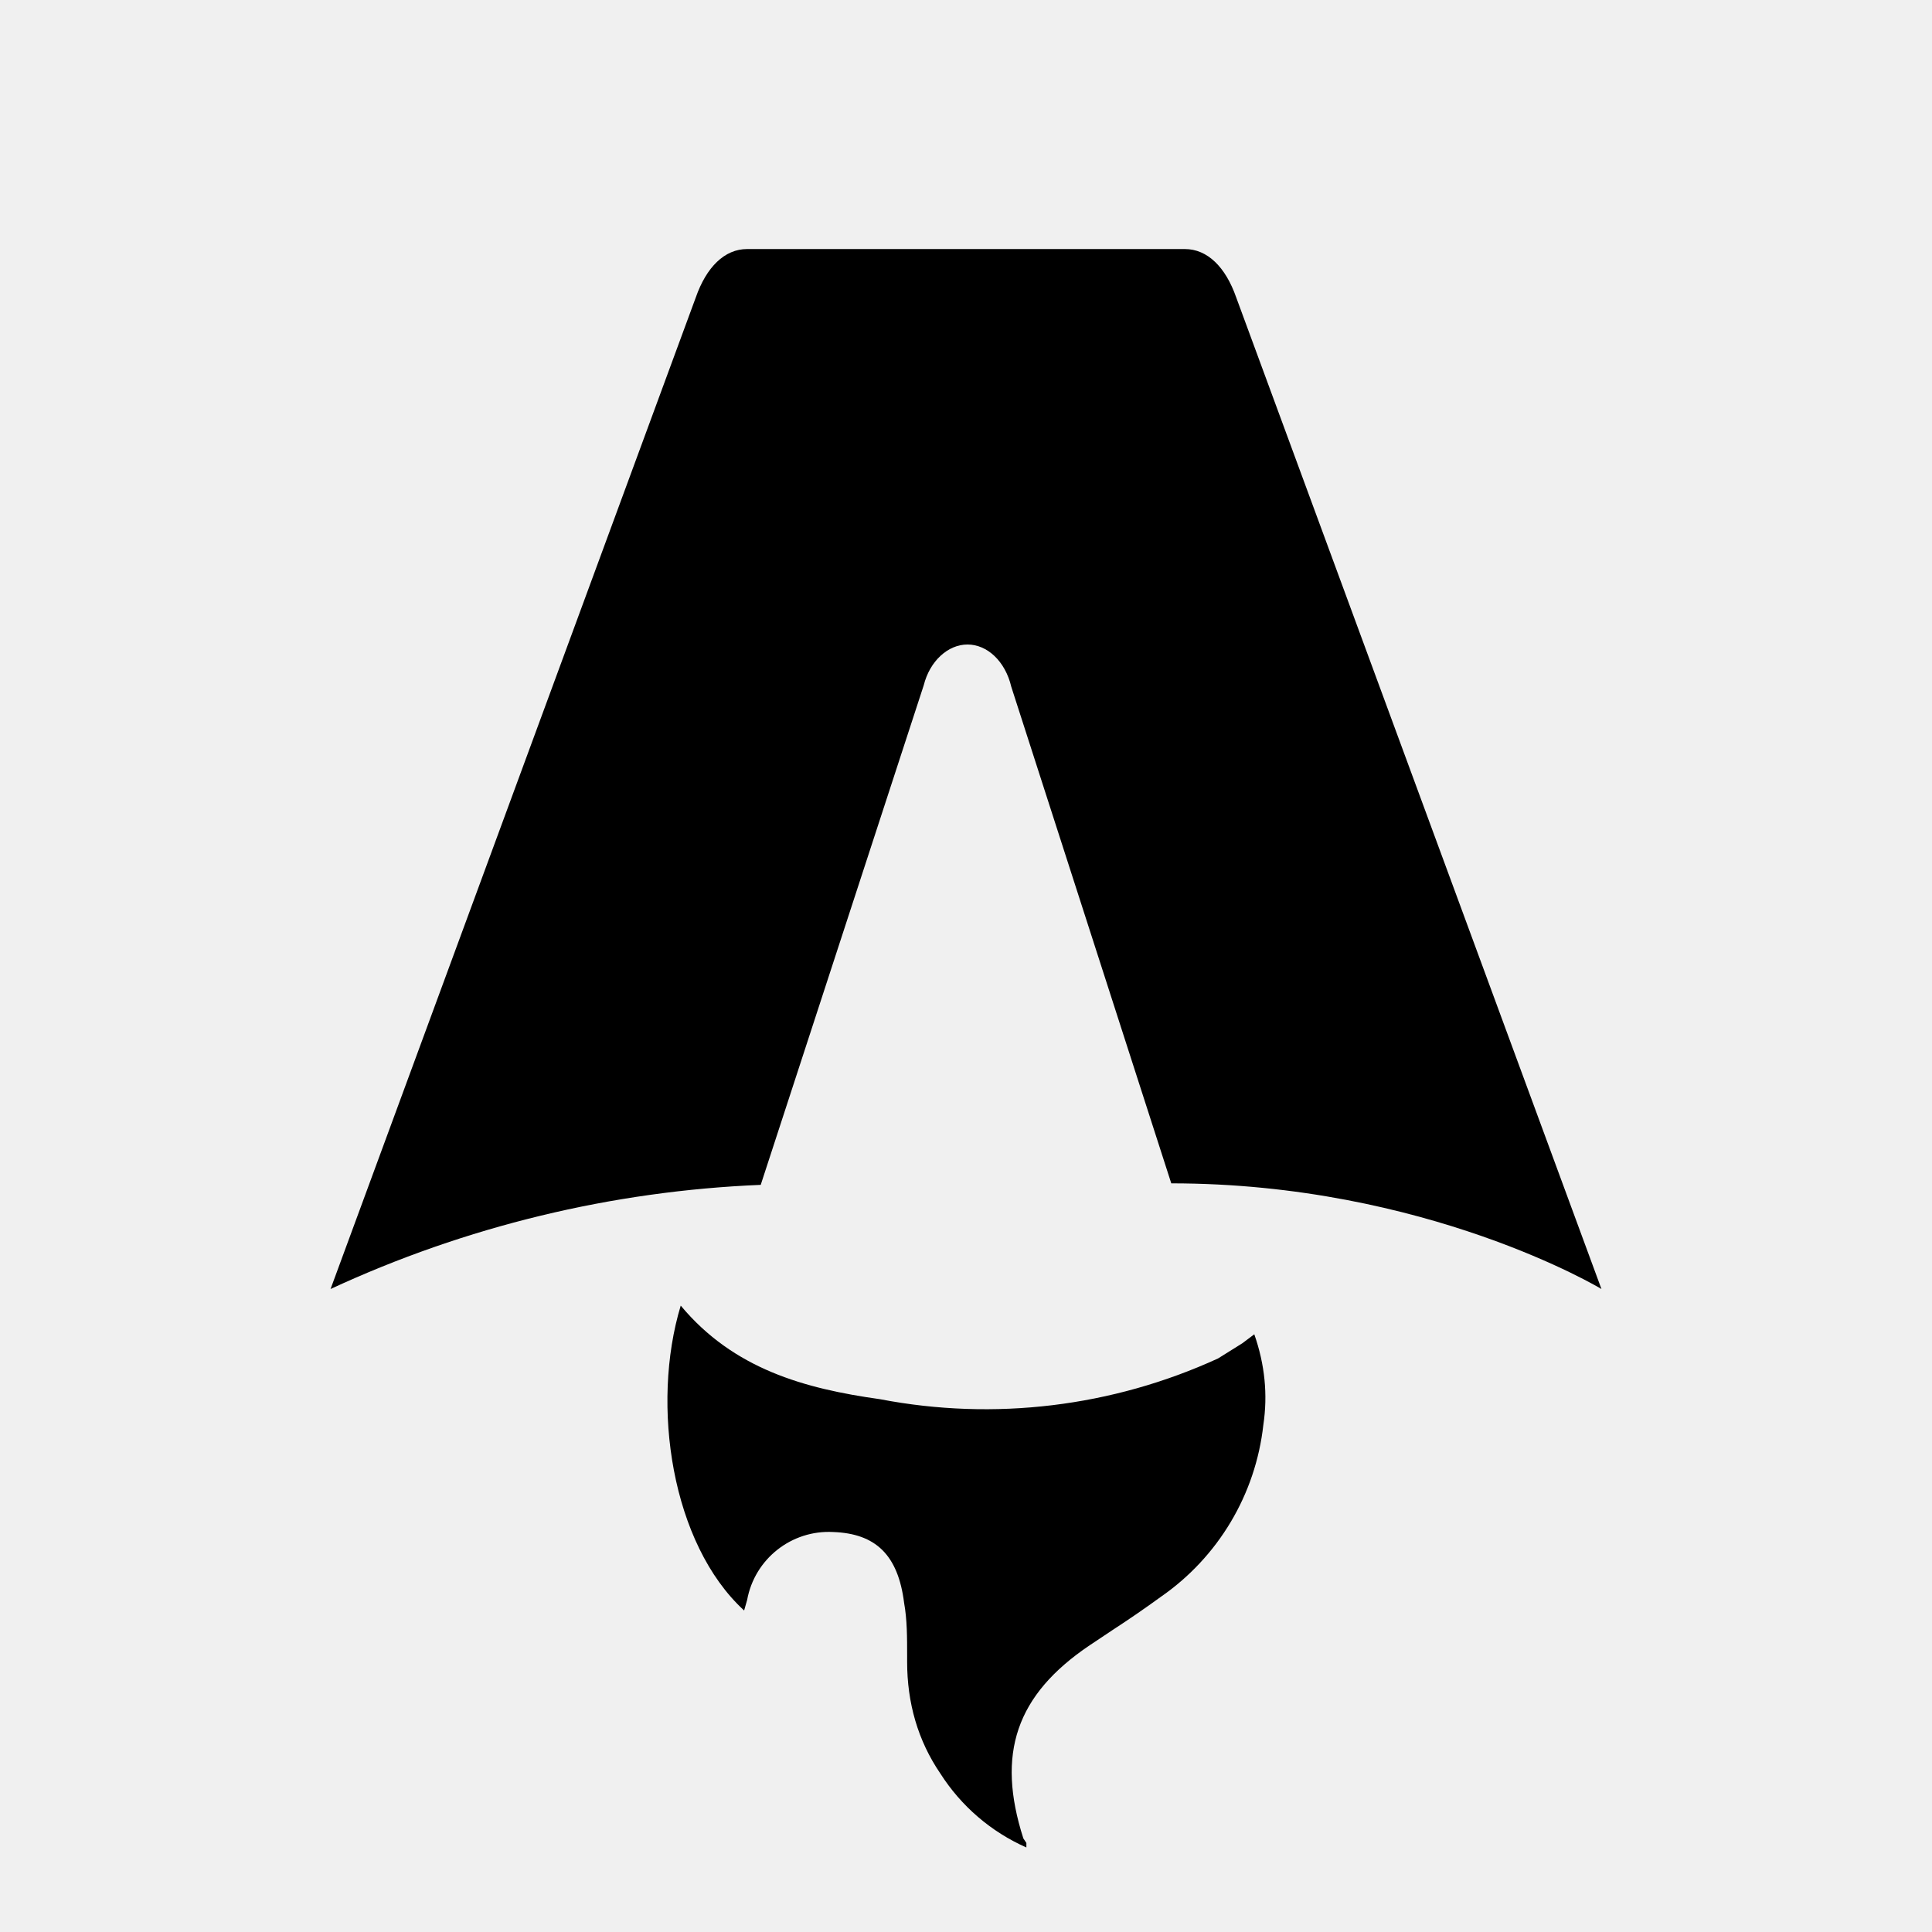
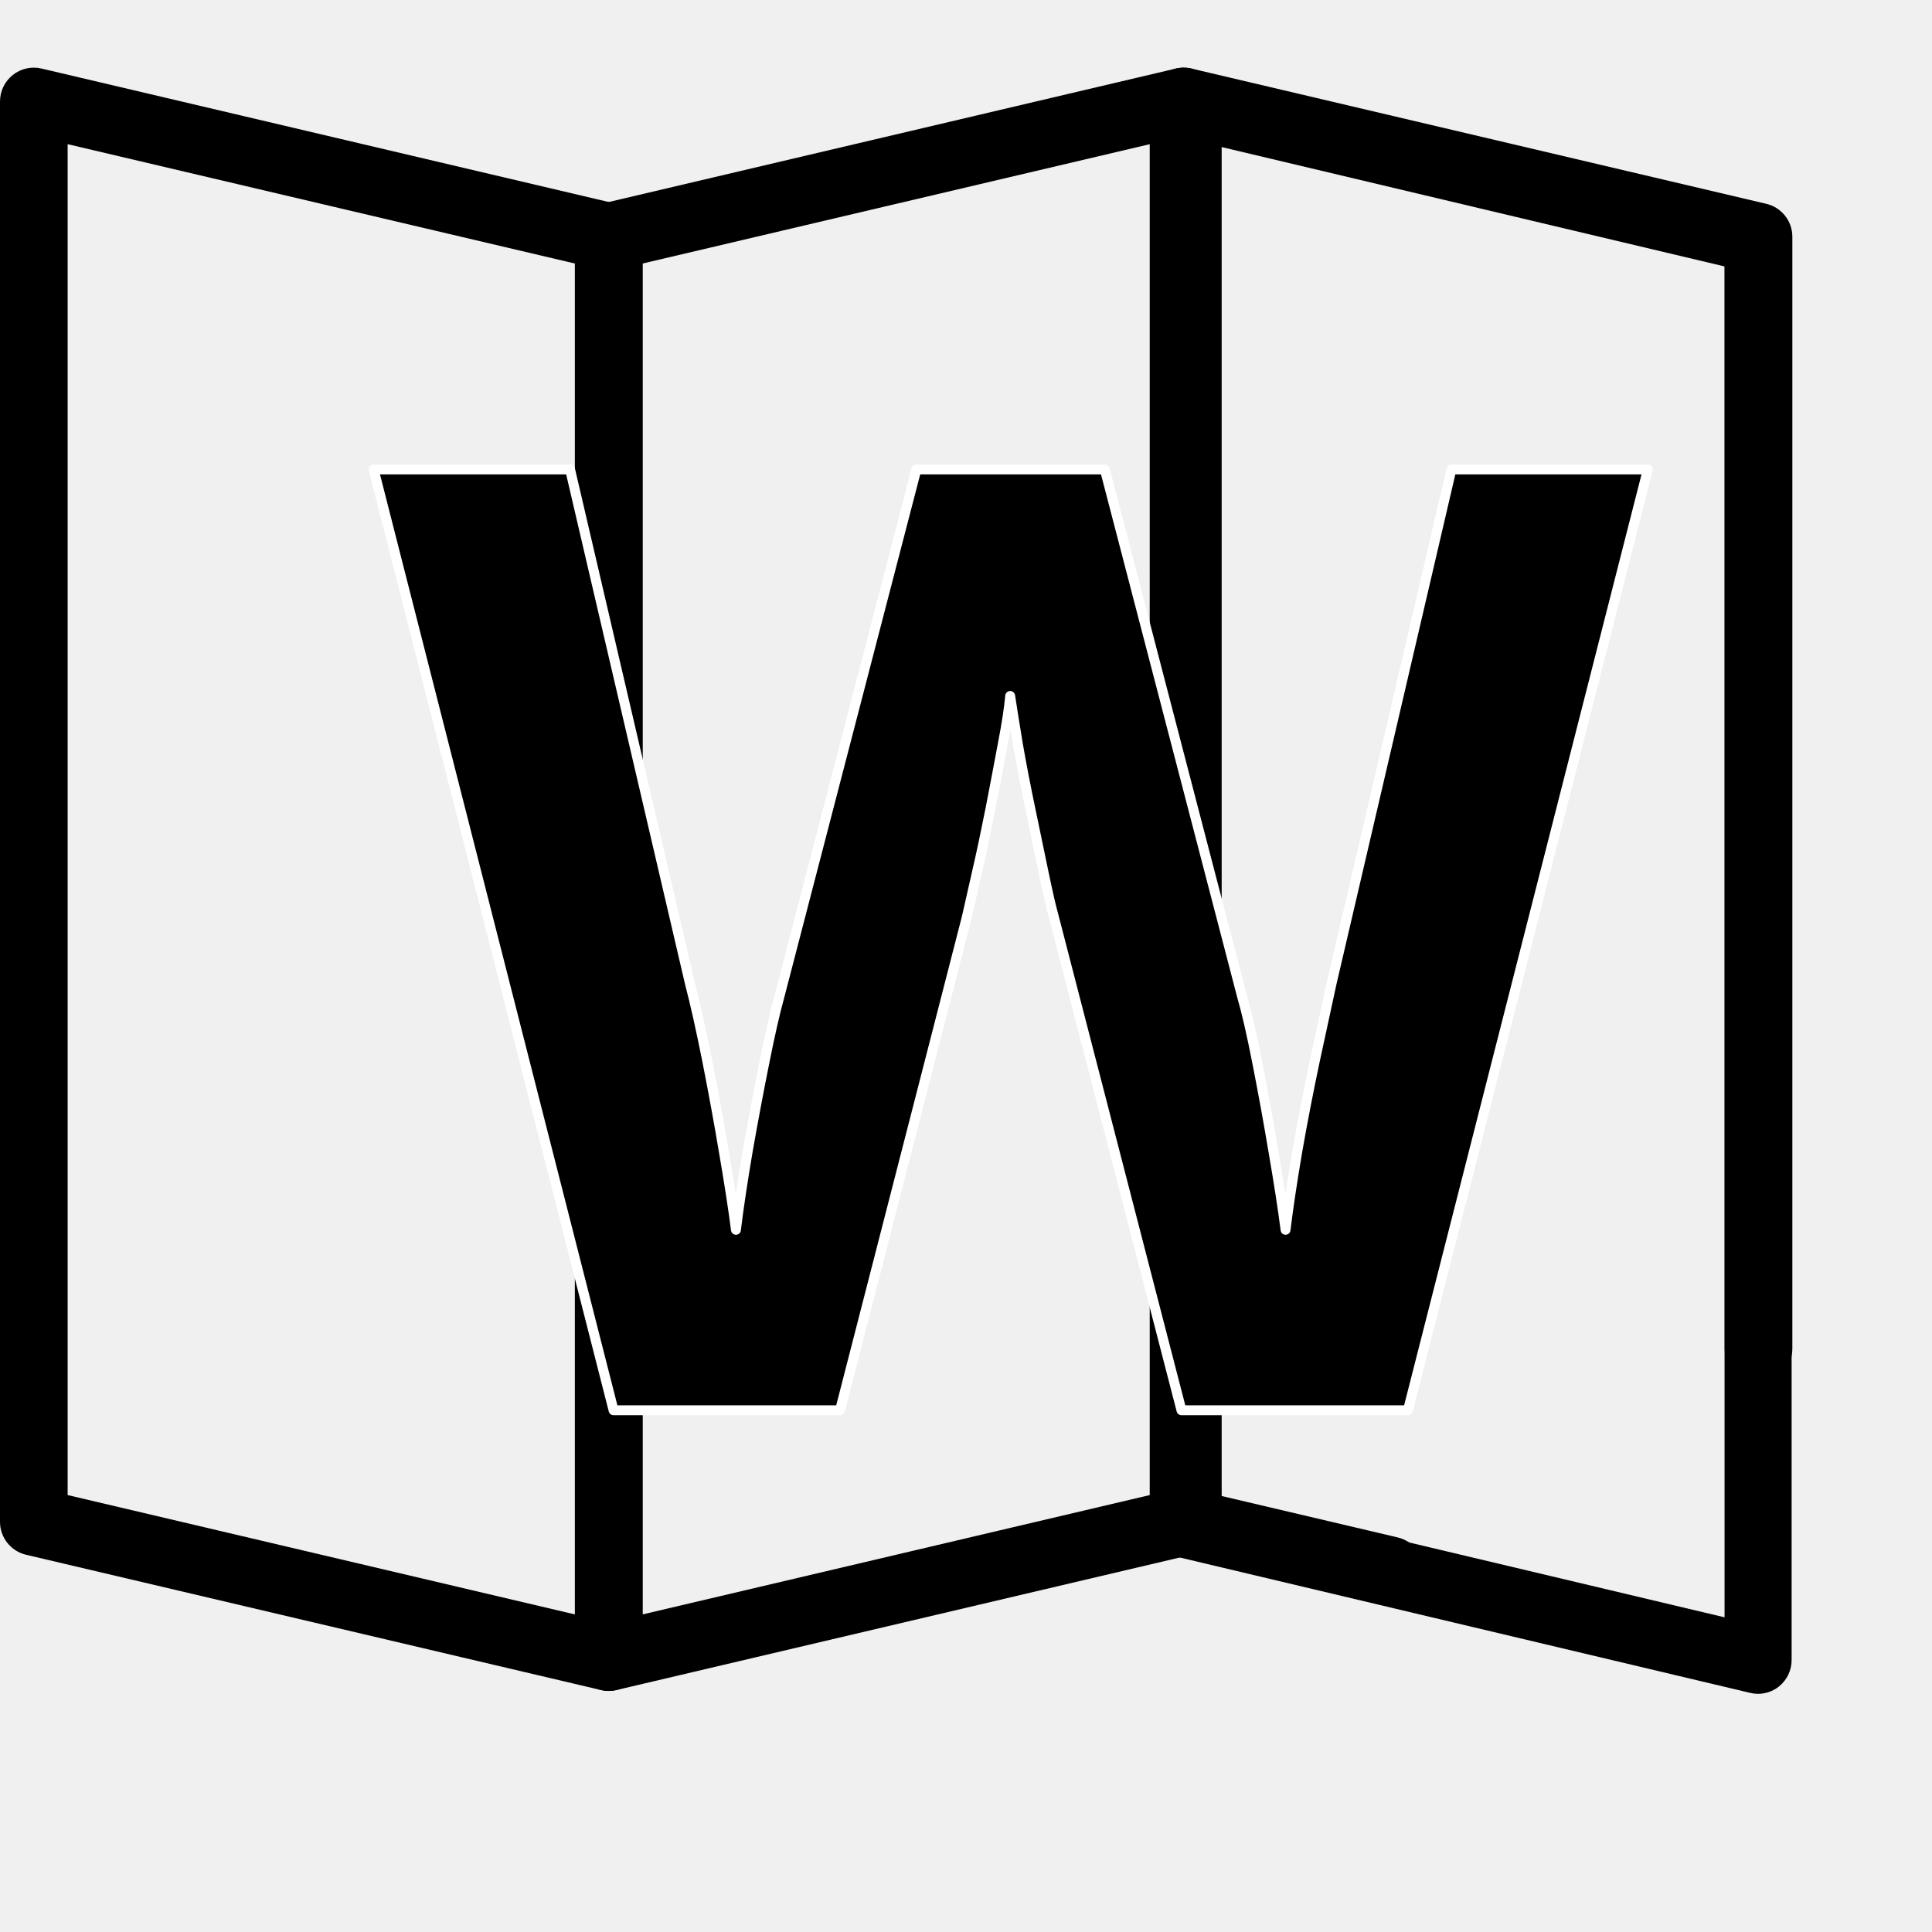
- <svg xmlns="http://www.w3.org/2000/svg" fill="none" viewBox="0 0 128 128">
-   <path d="M50.4 78.5a75.1 75.1 0 0 0-28.5 6.9l24.2-65.7c.7-2 1.9-3.2 3.4-3.2h29c1.5 0 2.7 1.2 3.4 3.2l24.2 65.7s-11.6-7-28.5-7L67 45.5c-.4-1.7-1.6-2.8-2.9-2.8-1.3 0-2.5 1.1-2.9 2.7L50.4 78.5Zm-1.1 28.2Zm-4.2-20.2c-2 6.6-.6 15.8 4.2 20.2a17.5 17.5 0 0 1 .2-.7 5.5 5.5 0 0 1 5.7-4.5c2.8.1 4.3 1.5 4.7 4.7.2 1.1.2 2.3.2 3.5v.4c0 2.7.7 5.2 2.2 7.4a13 13 0 0 0 5.7 4.9v-.3l-.2-.3c-1.8-5.6-.5-9.5 4.4-12.8l1.5-1a73 73 0 0 0 3.2-2.2 16 16 0 0 0 6.8-11.4c.3-2 .1-4-.6-6l-.8.6-1.6 1a37 37 0 0 1-22.4 2.7c-5-.7-9.7-2-13.2-6.2Z" />
-   <style>
-         path { fill: #000; }
-         @media (prefers-color-scheme: dark) {
-             path { fill: #FFF; }
-         }
-     </style>
+ <svg xmlns="http://www.w3.org/2000/svg" width="100%" height="100%" viewBox="0 0 195 195" version="1.1" xml:space="preserve" style="fill-rule:evenodd;clip-rule:evenodd;stroke-linejoin:round;stroke-miterlimit:2;">
+   <g>
+     <g>
+       <path d="M62.222,20.573L4.195,6.919C3.181,6.678 2.111,6.919 1.294,7.566C0.476,8.215 0,9.199 0,10.242L0,153.602C0,155.186 1.091,156.563 2.632,156.925L60.659,170.578C60.917,170.638 61.181,170.668 61.441,170.668C62.202,170.668 62.951,170.412 63.561,169.931C64.378,169.283 64.855,168.298 64.855,167.255L64.855,23.896C64.853,22.312 63.763,20.934 62.222,20.573ZM58.027,162.946L6.827,150.899L6.827,14.552L58.027,26.599L58.027,162.946Z" style="fill-rule:nonzero;" />
+     </g>
+   </g>
+   <g transform="matrix(0.991335,0,0,1,116.538,0.292826)">
+     <g>
+       <path d="M62.222,20.573L4.195,6.919C3.181,6.678 2.111,6.919 1.294,7.566C0.476,8.215 0,9.199 0,10.242L0,153.602C0,155.186 1.091,156.563 2.632,156.925L60.659,170.578C60.917,170.638 61.181,170.668 61.441,170.668C62.202,170.668 62.951,170.412 63.561,169.931C64.378,169.283 64.855,168.298 64.855,167.255L64.855,23.896C64.853,22.312 63.763,20.934 62.222,20.573ZM58.027,162.946L6.827,150.899L6.827,14.552L58.027,26.599L58.027,162.946Z" style="fill-rule:nonzero;" />
+     </g>
+   </g>
+   <g>
+     <g>
+       <path d="M178.275,20.571L120.248,6.918C119.231,6.677 118.164,6.918 117.347,7.565C116.529,8.213 116.053,9.198 116.053,10.241L116.053,153.6C116.053,155.184 117.144,156.561 118.685,156.923L139.511,161.823C139.774,161.884 140.037,161.915 140.296,161.915C141.844,161.915 143.247,160.855 143.615,159.28C144.047,157.445 142.908,155.607 141.074,155.175L122.879,150.895L122.879,14.548L174.079,26.595L174.079,136.143C174.079,138.027 175.608,139.556 177.492,139.556C179.376,139.556 180.905,138.027 180.905,136.143L180.905,23.894C180.907,22.31 179.816,20.933 178.275,20.571Z" style="fill-rule:nonzero;" />
+     </g>
+   </g>
+   <g>
+     <g>
+       <path d="M121.586,7.566C120.768,6.919 119.7,6.679 118.685,6.919L60.658,20.573C59.117,20.936 58.026,22.312 58.026,23.896L58.026,167.256C58.026,168.299 58.502,169.285 59.32,169.932C59.929,170.415 60.678,170.669 61.44,170.669C61.701,170.669 61.964,170.638 62.222,170.579L120.249,156.926C121.79,156.562 122.881,155.187 122.881,153.603L122.881,10.242C122.88,9.199 122.404,8.213 121.586,7.566ZM116.053,150.899L64.853,162.946L64.853,26.599L116.053,14.552L116.053,150.899Z" style="fill-rule:nonzero;" />
+     </g>
+   </g>
+   <g transform="matrix(1.84718,0,0,1.84718,-111.282,-95.0791)">
+     <g transform="matrix(72,0,0,72,143.835,128.531)">
+         </g>
+     <text x="80.659px" y="128.531px" style="font-family:'UnifrakturCook-Bold', 'UnifrakturCook';font-weight:700;font-size:72px;stroke:white;stroke-width:0.54px;">W</text>
+   </g>
</svg>
